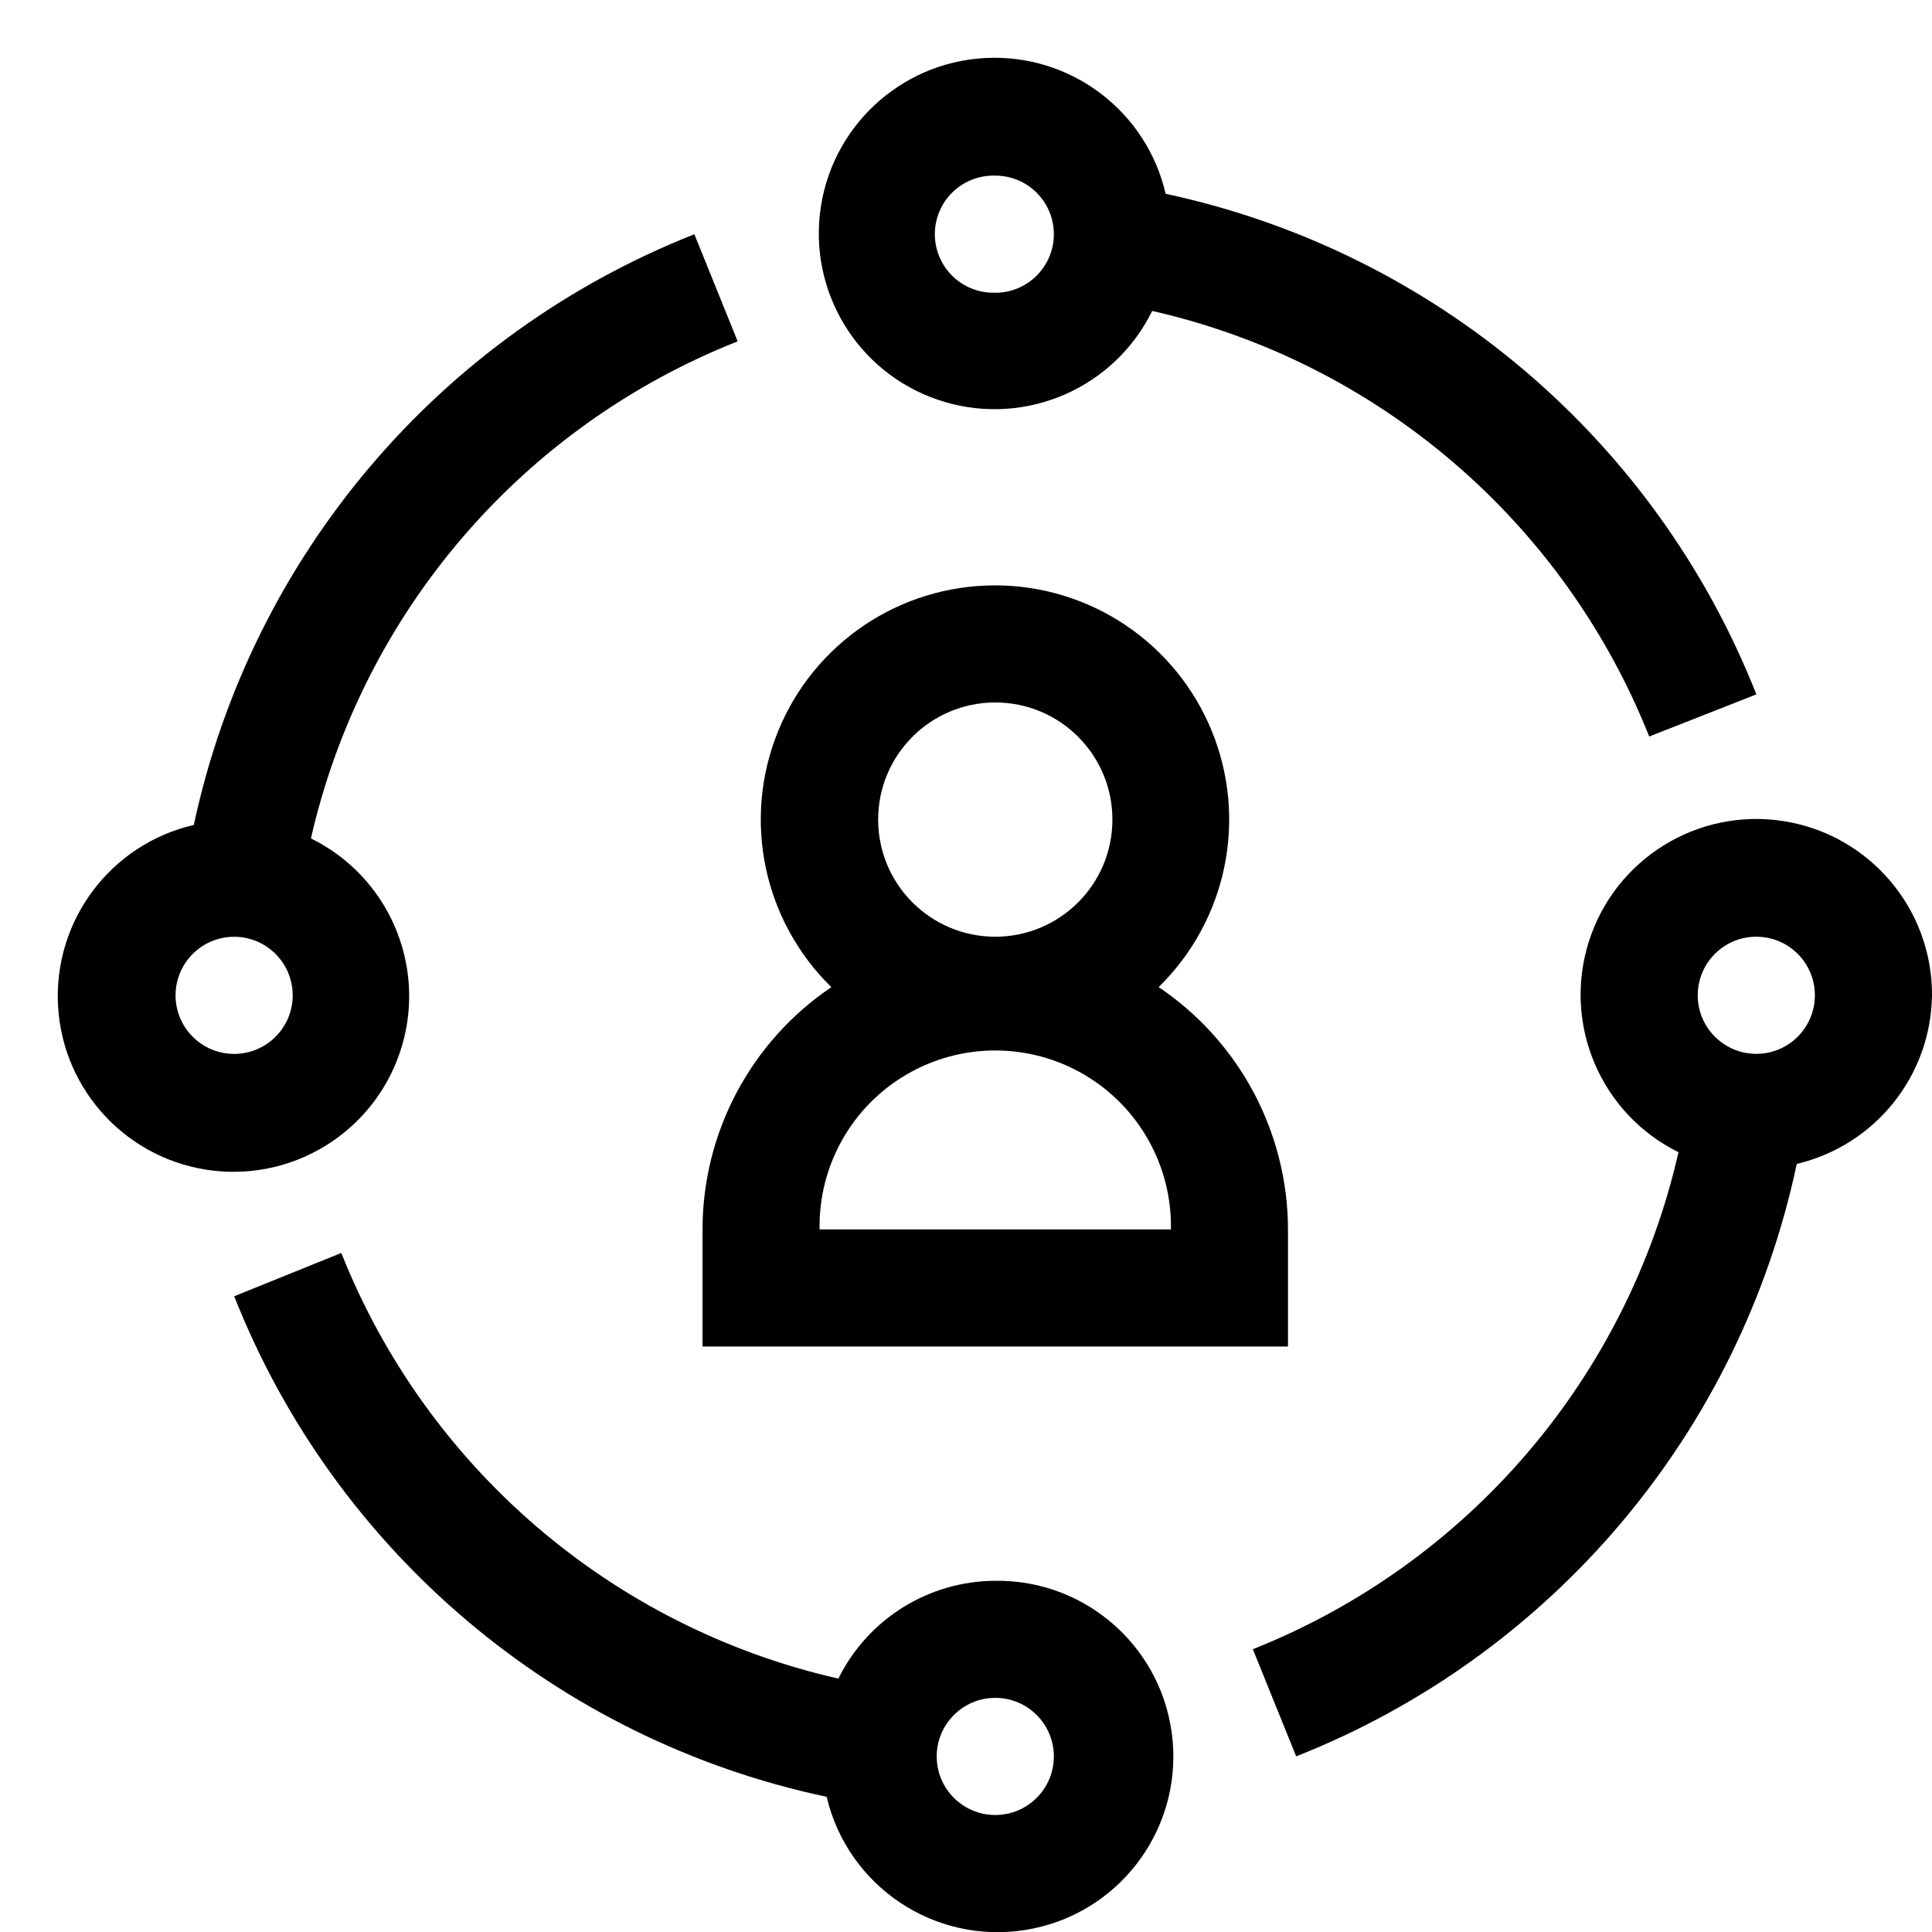
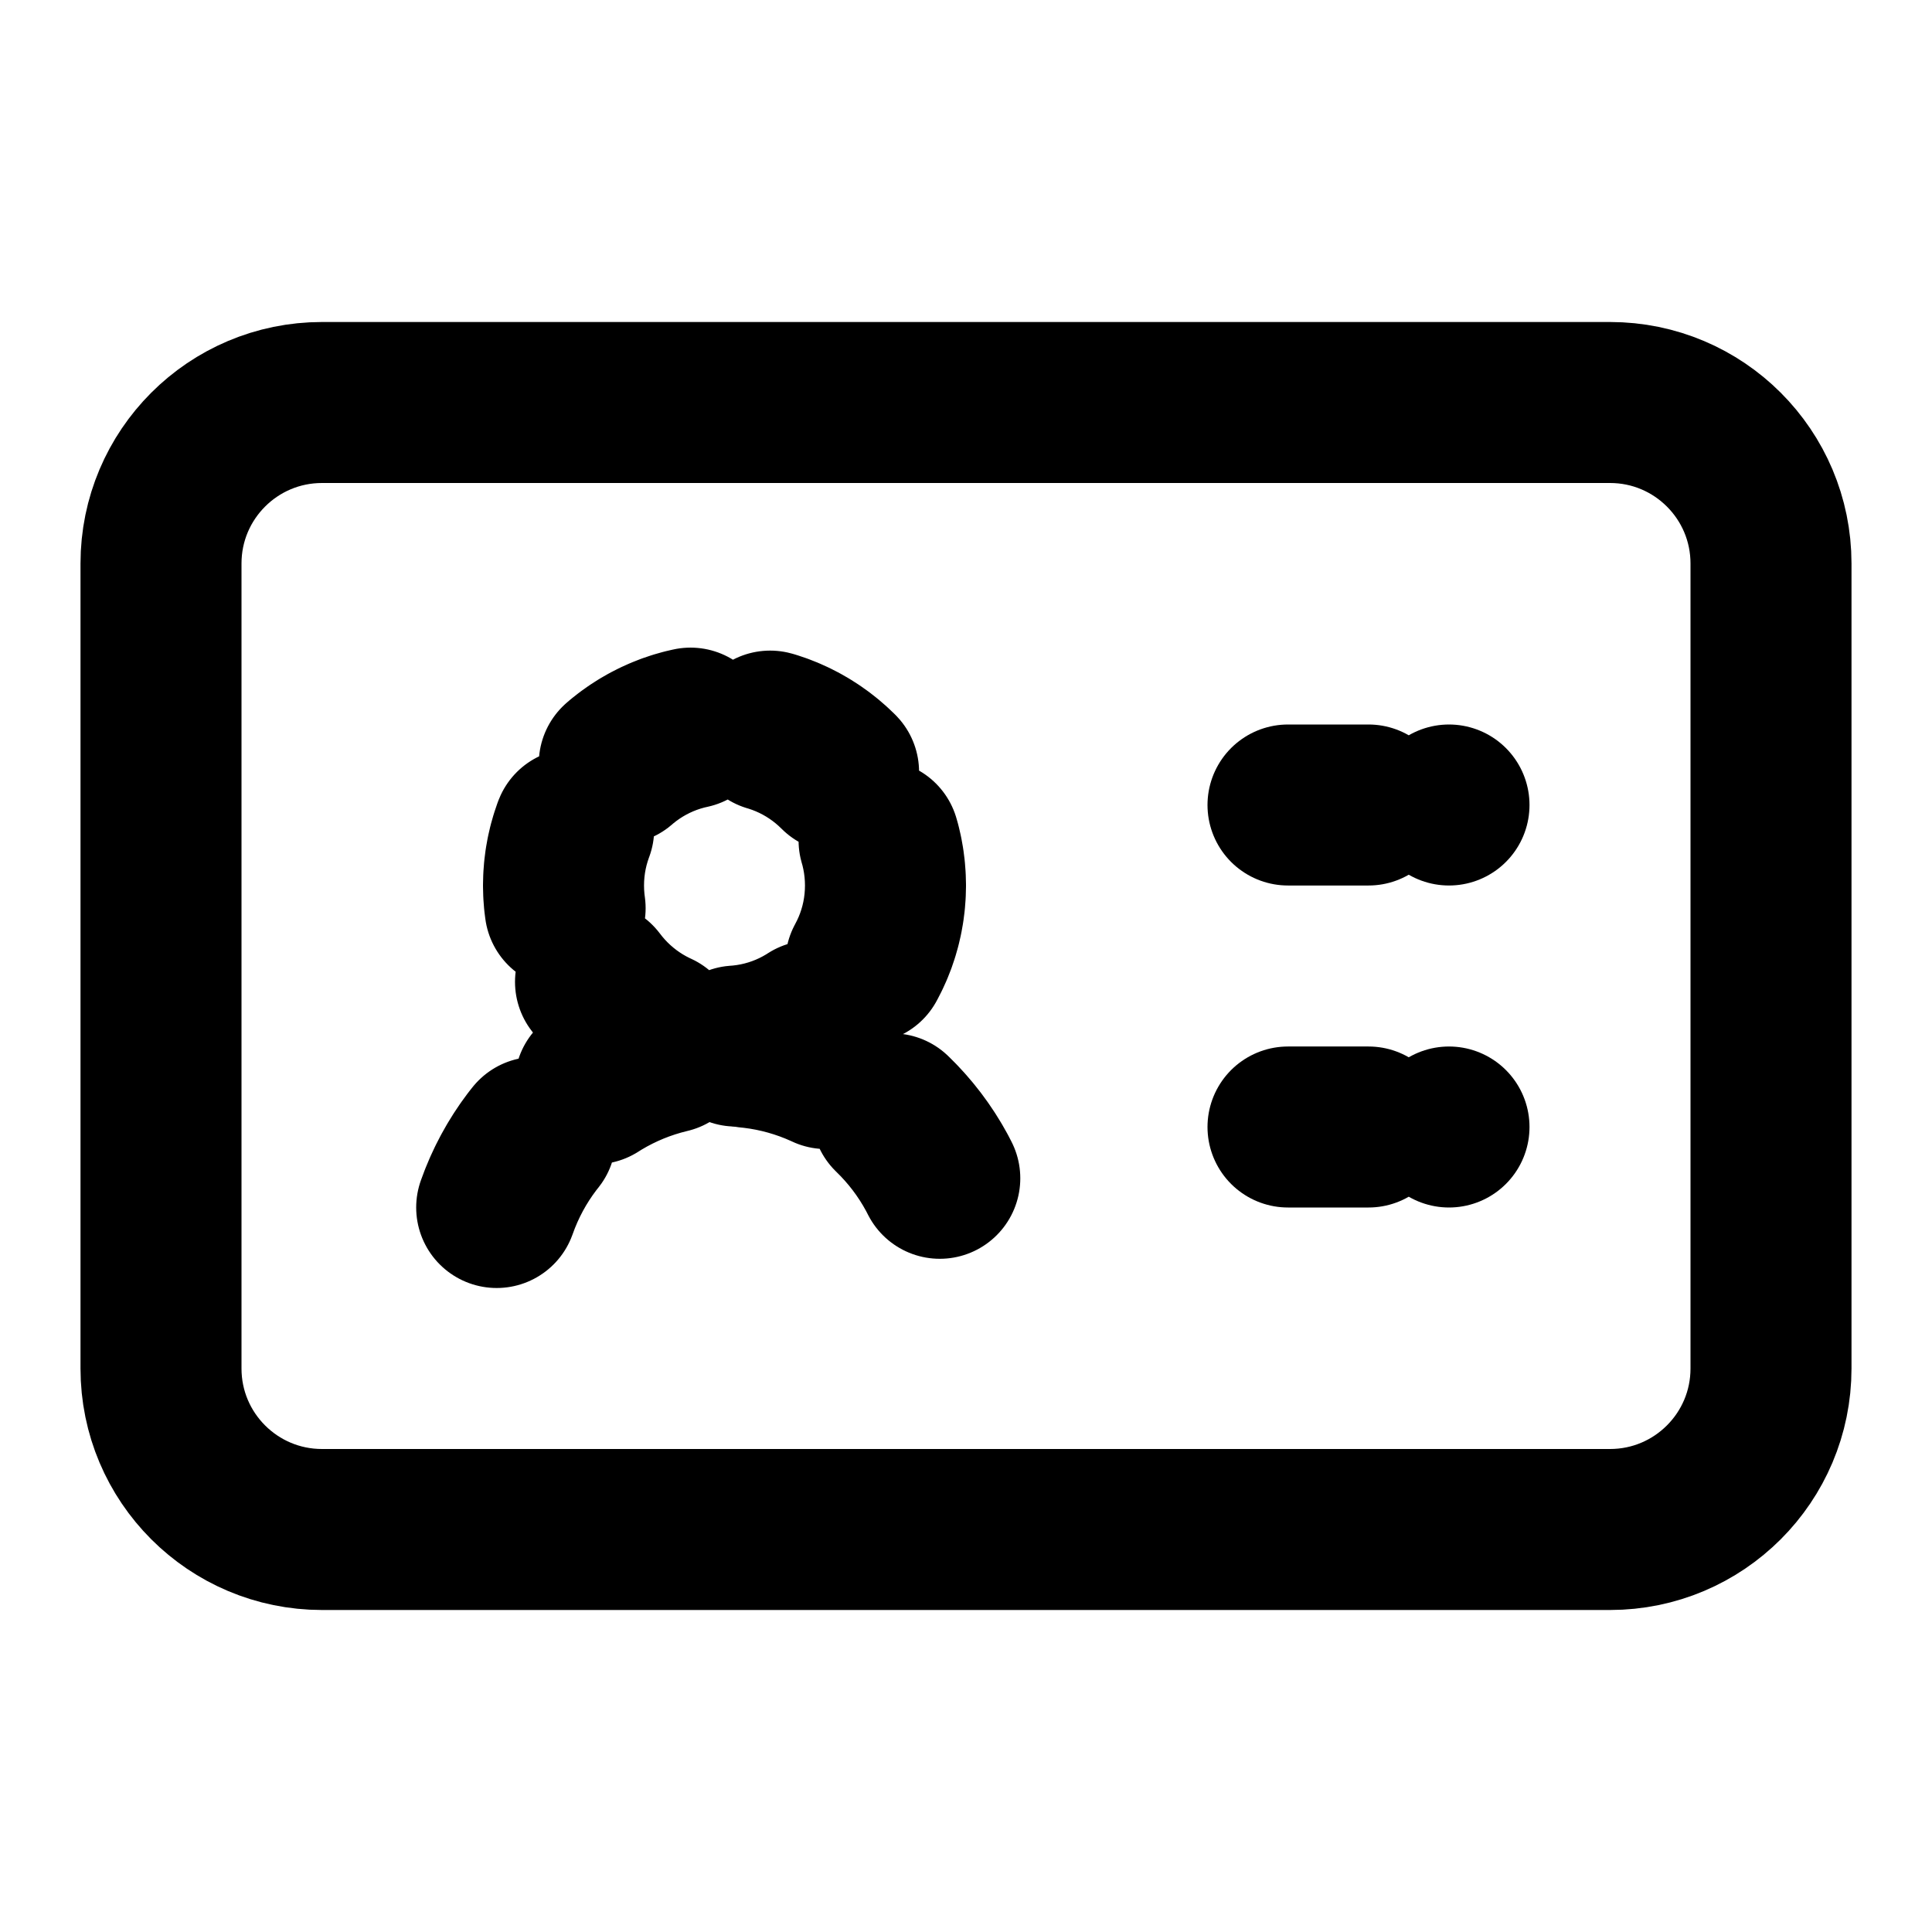
- <svg xmlns="http://www.w3.org/2000/svg" viewBox="0 0 32 32">
-   <path fill="currentColor" d="M19.307 3.21a2.91 2.91 0 1 0-.223 1.94a11.636 11.636 0 0 1 8.232 7.049l1.775-.698a13.576 13.576 0 0 0-9.784-8.291m-2.822 1.638a.97.97 0 1 1 0-1.939a.97.97 0 0 1 0 1.94m-4.267.805l-.717-1.774a13.576 13.576 0 0 0-8.291 9.784a2.91 2.91 0 1 0 1.94.223a11.636 11.636 0 0 1 7.068-8.233m-8.34 11.802a.97.97 0 1 1 0-1.94a.97.97 0 0 1 0 1.94m12.607 8.727a2.91 2.91 0 0 0-2.599 1.62a11.636 11.636 0 0 1-8.233-7.05l-1.774.717a13.576 13.576 0 0 0 9.813 8.291a2.91 2.91 0 1 0 2.793-3.578m0 3.879a.97.97 0 1 1 0-1.94a.97.97 0 0 1 0 1.94M32 16.485a2.91 2.91 0 1 0-4.199 2.599a11.636 11.636 0 0 1-7.05 8.232l.718 1.775a13.576 13.576 0 0 0 8.291-9.813A2.91 2.91 0 0 0 32 16.485m-2.91.97a.97.97 0 1 1 0-1.94a.97.97 0 0 1 0 1.94" />
-   <path fill="currentColor" d="M19.19 16.35a3.879 3.879 0 1 0-5.42 0a4.848 4.848 0 0 0-2.134 4.014v1.939h9.697v-1.94a4.848 4.848 0 0 0-2.143-4.014m-4.645-2.774a1.94 1.94 0 1 1 3.88 0a1.94 1.94 0 0 1-3.88 0m-.97 6.788a2.91 2.91 0 1 1 5.819 0z" class="ouiIcon__fillSecondary" />
+ <svg xmlns="http://www.w3.org/2000/svg" viewBox="0 0 24 24" fill="none" stroke="currentColor" stroke-width="2" stroke-linecap="round" stroke-linejoin="round">
+   <rect height="14" rx="2" width="20" x="2" y="5" />
+   <path data-element="shoulders" d="M6.17 15a3 3 0 0 1 5.66 0" pathLength="1" stroke-dasharray="1" />
+   <circle data-element="head" cx="9" cy="11" r="2" pathLength="1" stroke-dasharray="1" />
+   <path data-element="line-1" d="M16 10h2" pathLength="1" stroke-dasharray="1" />
+   <path data-element="line-2" d="M16 14h2" pathLength="1" stroke-dasharray="1" />
</svg>
